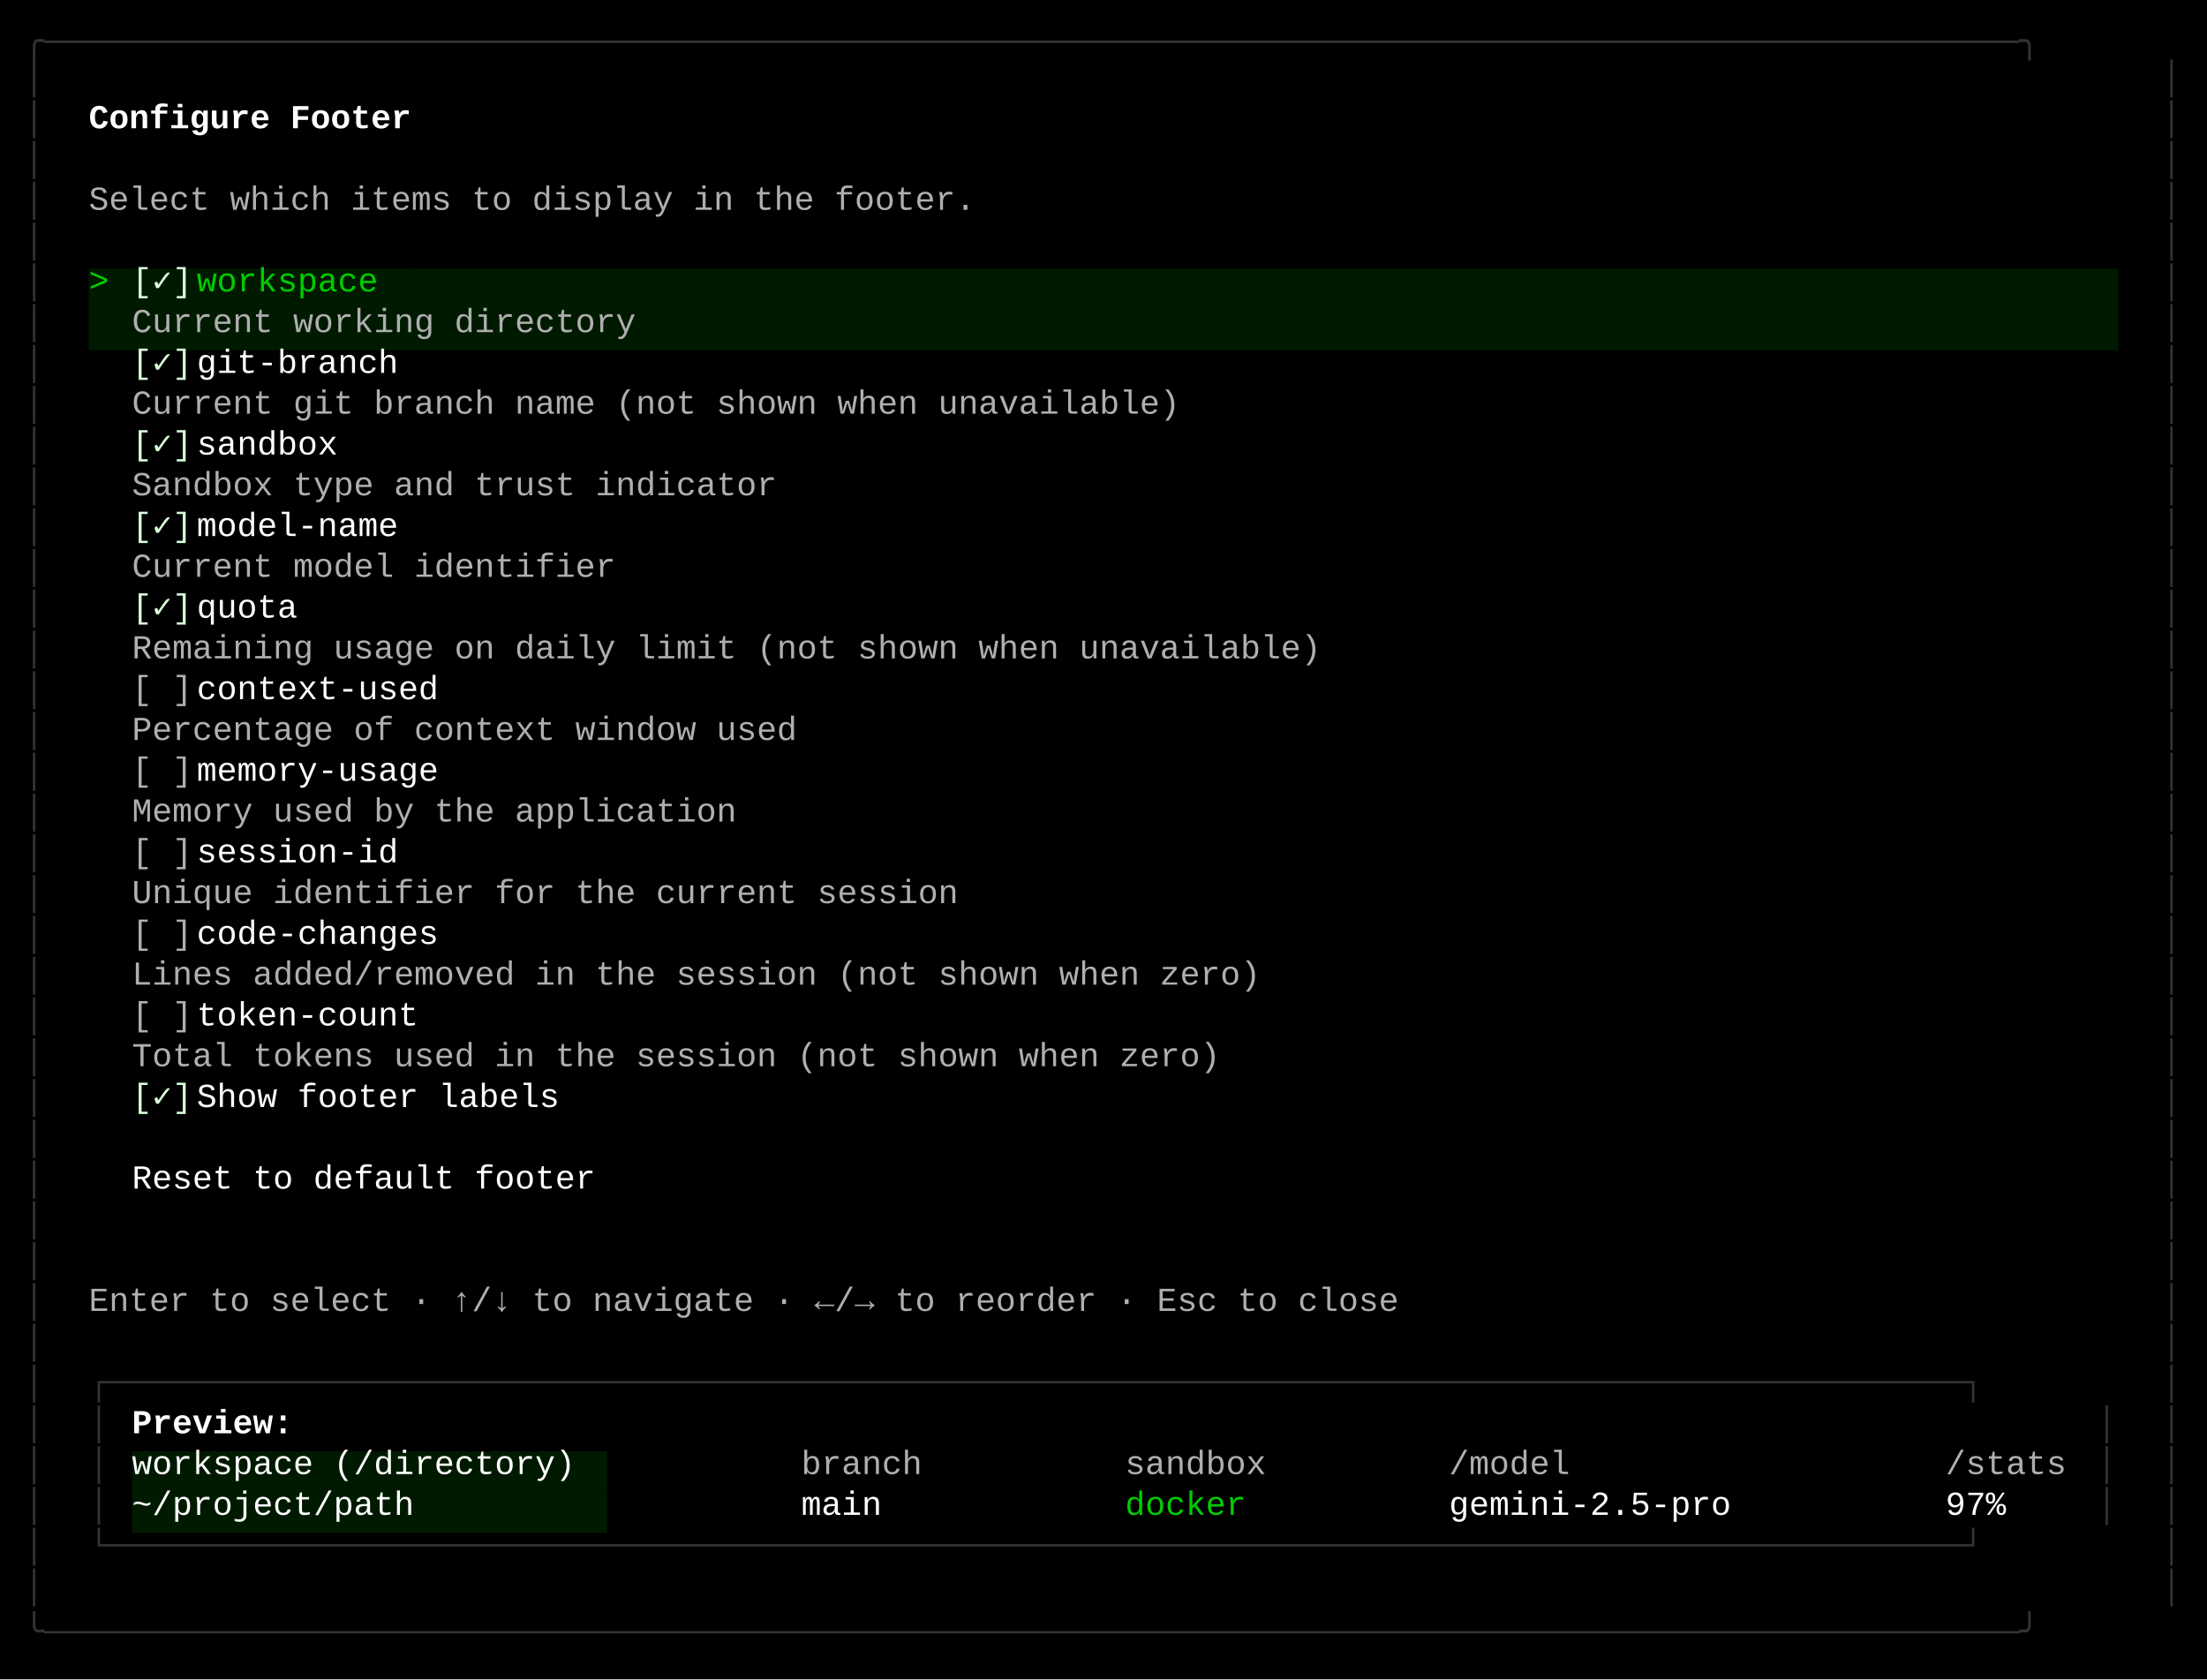
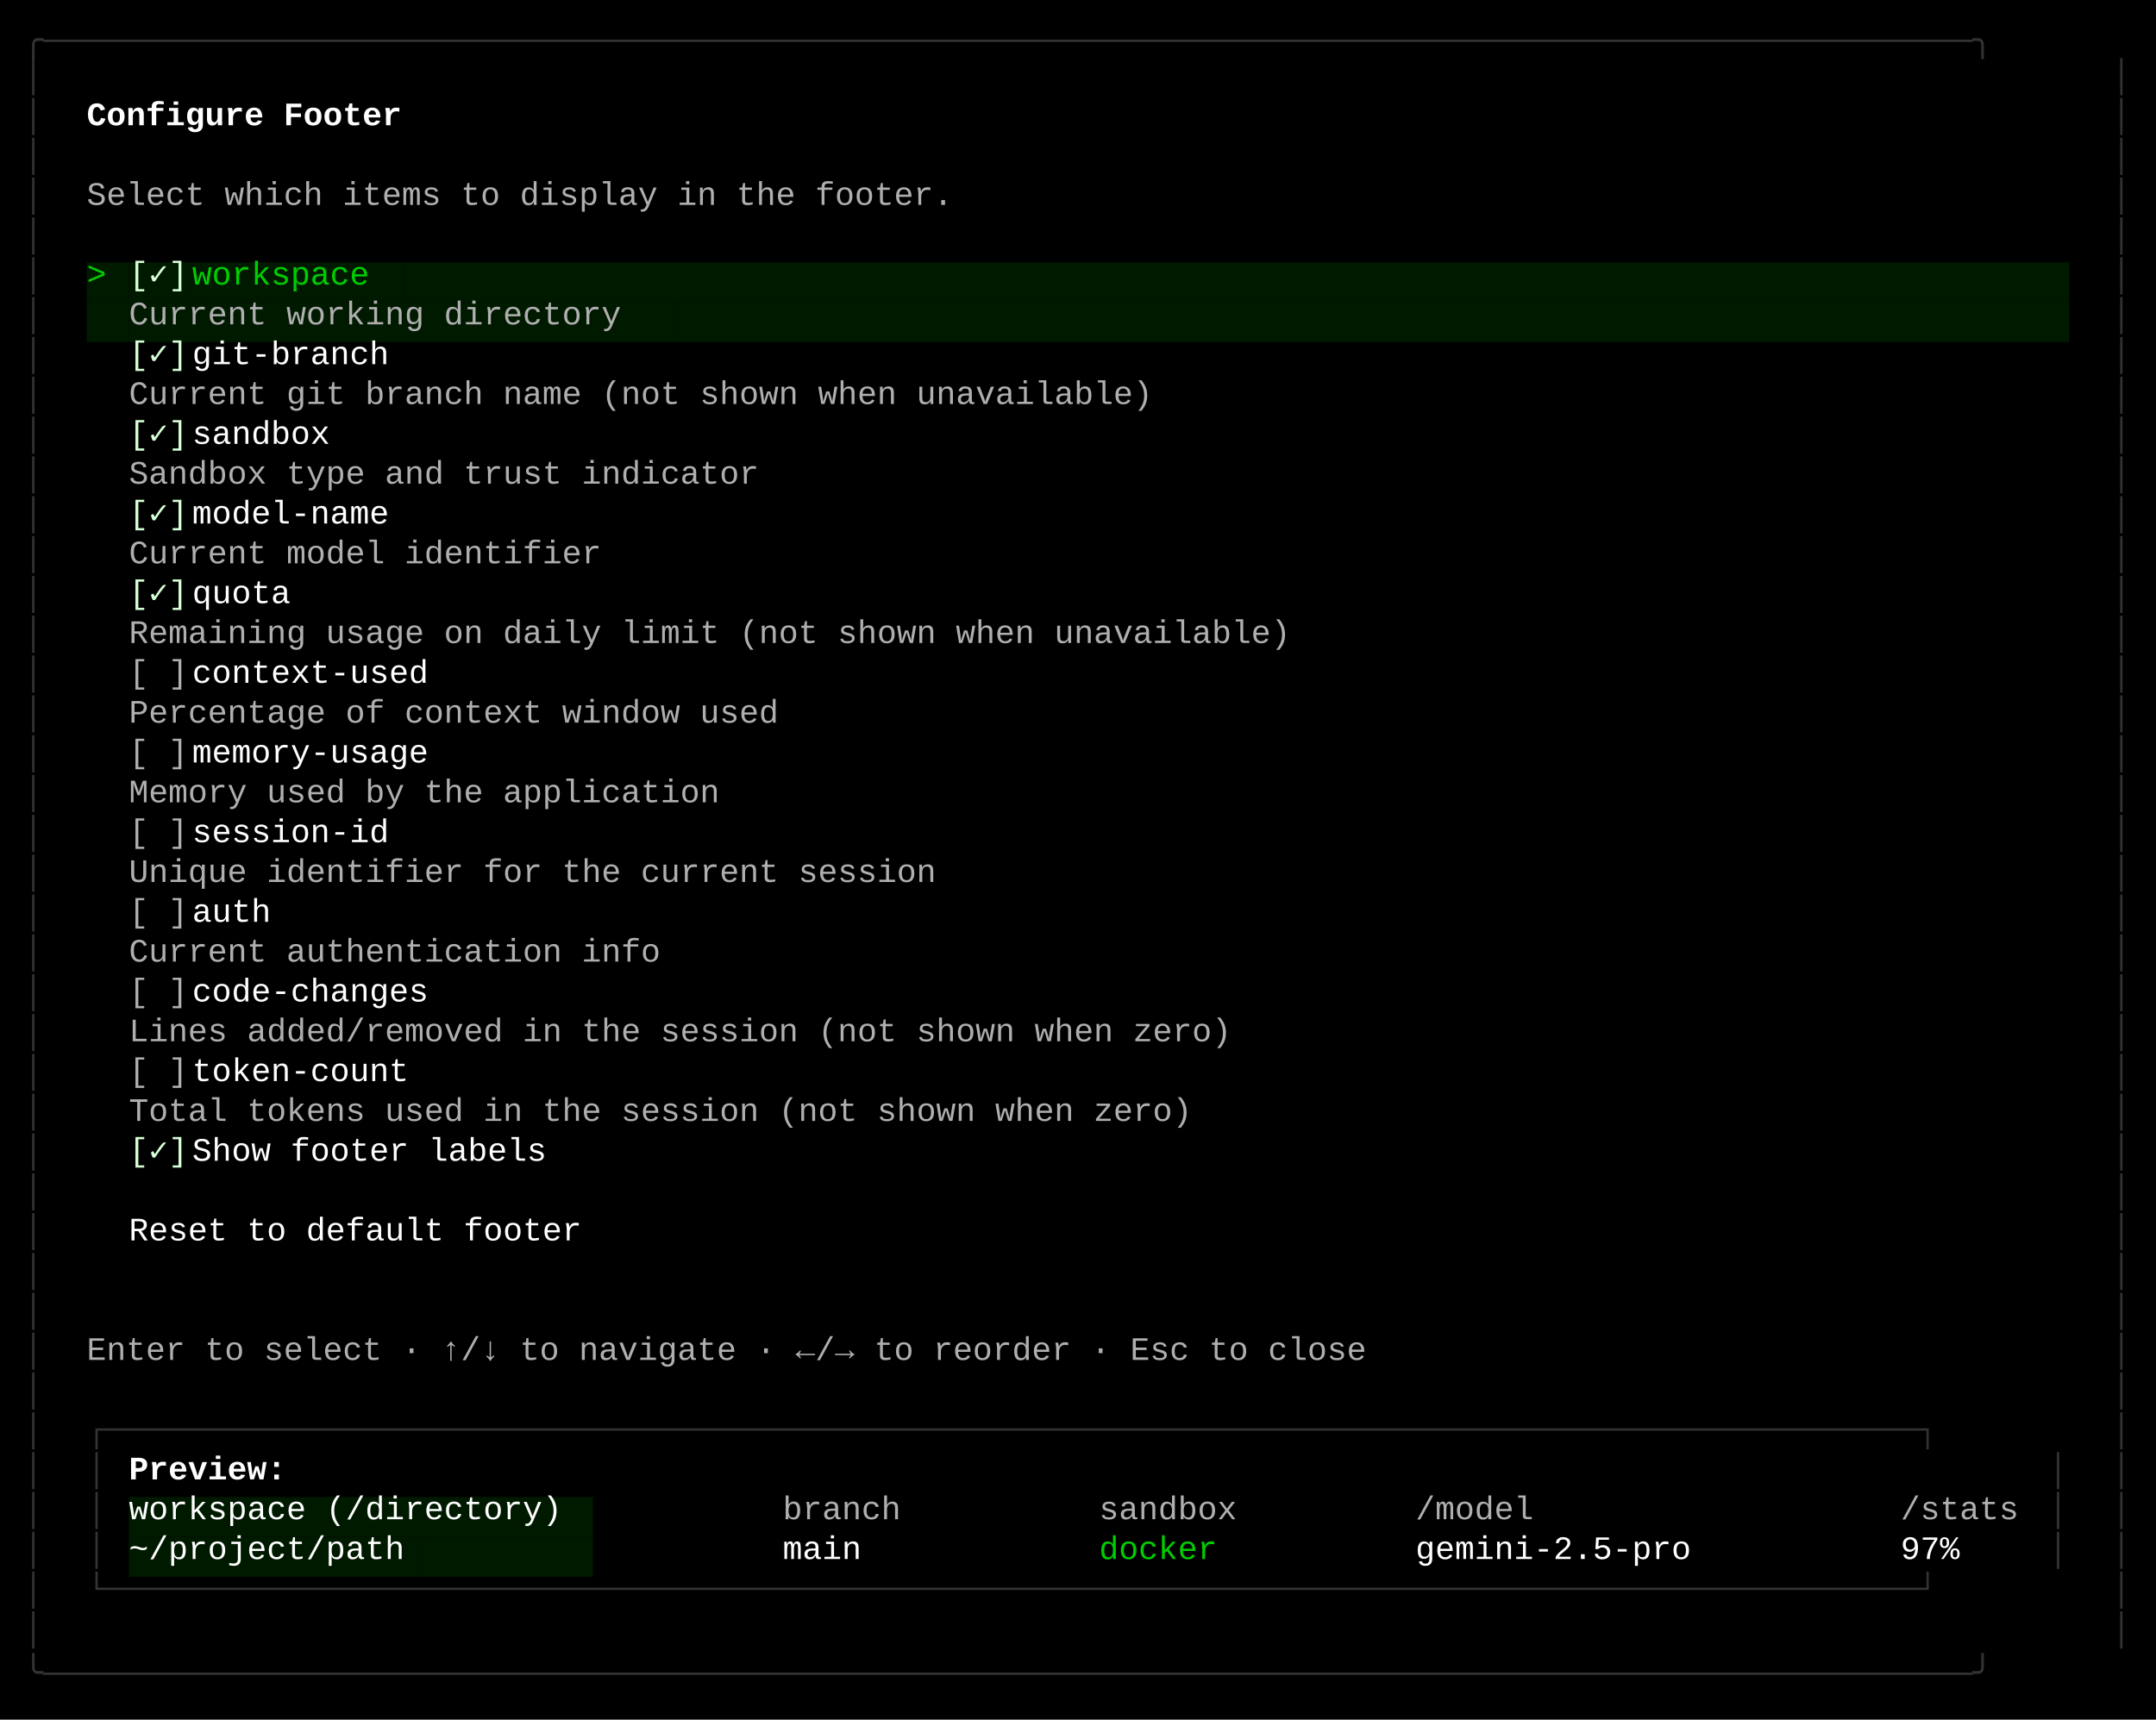
- <svg xmlns="http://www.w3.org/2000/svg" width="920" height="700" viewBox="0 0 920 700">
+ <svg xmlns="http://www.w3.org/2000/svg" width="920" height="734" viewBox="0 0 920 734">
  <style>
    text { font-family: Consolas, "Courier New", monospace; font-size: 14px; dominant-baseline: text-before-edge; white-space: pre; }
  </style>
-   <rect width="920" height="700" fill="#000000" />
+   <rect width="920" height="734" fill="#000000" />
  <g transform="translate(10, 10)">
    <text x="0" y="2" fill="#333333" textLength="900" lengthAdjust="spacingAndGlyphs">╭──────────────────────────────────────────────────────────────────────────────────────────────────╮</text>
    <text x="0" y="19" fill="#333333" textLength="9" lengthAdjust="spacingAndGlyphs">│</text>
    <text x="891" y="19" fill="#333333" textLength="9" lengthAdjust="spacingAndGlyphs">│</text>
    <text x="0" y="36" fill="#333333" textLength="9" lengthAdjust="spacingAndGlyphs">│</text>
    <text x="27" y="36" fill="#ffffff" textLength="144" lengthAdjust="spacingAndGlyphs" font-weight="bold">Configure Footer</text>
    <text x="891" y="36" fill="#333333" textLength="9" lengthAdjust="spacingAndGlyphs">│</text>
    <text x="0" y="53" fill="#333333" textLength="9" lengthAdjust="spacingAndGlyphs">│</text>
    <text x="891" y="53" fill="#333333" textLength="9" lengthAdjust="spacingAndGlyphs">│</text>
    <text x="0" y="70" fill="#333333" textLength="9" lengthAdjust="spacingAndGlyphs">│</text>
    <text x="27" y="70" fill="#afafaf" textLength="396" lengthAdjust="spacingAndGlyphs">Select which items to display in the footer.</text>
    <text x="891" y="70" fill="#333333" textLength="9" lengthAdjust="spacingAndGlyphs">│</text>
    <text x="0" y="87" fill="#333333" textLength="9" lengthAdjust="spacingAndGlyphs">│</text>
    <text x="891" y="87" fill="#333333" textLength="9" lengthAdjust="spacingAndGlyphs">│</text>
    <text x="0" y="104" fill="#333333" textLength="9" lengthAdjust="spacingAndGlyphs">│</text>
    <rect x="27" y="102" width="9" height="17" fill="#001a00" />
    <text x="27" y="104" fill="#00cd00" textLength="9" lengthAdjust="spacingAndGlyphs">&gt;</text>
    <rect x="36" y="102" width="9" height="17" fill="#001a00" />
    <rect x="45" y="102" width="27" height="17" fill="#001a00" />
    <text x="45" y="104" fill="#d7ffd7" textLength="27" lengthAdjust="spacingAndGlyphs">[✓]</text>
    <rect x="72" y="102" width="90" height="17" fill="#001a00" />
    <text x="72" y="104" fill="#00cd00" textLength="90" lengthAdjust="spacingAndGlyphs"> workspace</text>
    <rect x="162" y="102" width="711" height="17" fill="#001a00" />
    <text x="891" y="104" fill="#333333" textLength="9" lengthAdjust="spacingAndGlyphs">│</text>
    <text x="0" y="121" fill="#333333" textLength="9" lengthAdjust="spacingAndGlyphs">│</text>
    <rect x="27" y="119" width="18" height="17" fill="#001a00" />
    <rect x="45" y="119" width="234" height="17" fill="#001a00" />
    <text x="45" y="121" fill="#afafaf" textLength="234" lengthAdjust="spacingAndGlyphs"> Current working directory</text>
    <rect x="279" y="119" width="594" height="17" fill="#001a00" />
    <text x="891" y="121" fill="#333333" textLength="9" lengthAdjust="spacingAndGlyphs">│</text>
    <text x="0" y="138" fill="#333333" textLength="9" lengthAdjust="spacingAndGlyphs">│</text>
    <text x="45" y="138" fill="#d7ffd7" textLength="27" lengthAdjust="spacingAndGlyphs">[✓]</text>
    <text x="72" y="138" fill="#ffffff" textLength="99" lengthAdjust="spacingAndGlyphs"> git-branch</text>
    <text x="891" y="138" fill="#333333" textLength="9" lengthAdjust="spacingAndGlyphs">│</text>
    <text x="0" y="155" fill="#333333" textLength="9" lengthAdjust="spacingAndGlyphs">│</text>
    <text x="45" y="155" fill="#afafaf" textLength="477" lengthAdjust="spacingAndGlyphs"> Current git branch name (not shown when unavailable)</text>
    <text x="891" y="155" fill="#333333" textLength="9" lengthAdjust="spacingAndGlyphs">│</text>
    <text x="0" y="172" fill="#333333" textLength="9" lengthAdjust="spacingAndGlyphs">│</text>
    <text x="45" y="172" fill="#d7ffd7" textLength="27" lengthAdjust="spacingAndGlyphs">[✓]</text>
    <text x="72" y="172" fill="#ffffff" textLength="72" lengthAdjust="spacingAndGlyphs"> sandbox</text>
    <text x="891" y="172" fill="#333333" textLength="9" lengthAdjust="spacingAndGlyphs">│</text>
    <text x="0" y="189" fill="#333333" textLength="9" lengthAdjust="spacingAndGlyphs">│</text>
    <text x="45" y="189" fill="#afafaf" textLength="297" lengthAdjust="spacingAndGlyphs"> Sandbox type and trust indicator</text>
    <text x="891" y="189" fill="#333333" textLength="9" lengthAdjust="spacingAndGlyphs">│</text>
    <text x="0" y="206" fill="#333333" textLength="9" lengthAdjust="spacingAndGlyphs">│</text>
    <text x="45" y="206" fill="#d7ffd7" textLength="27" lengthAdjust="spacingAndGlyphs">[✓]</text>
    <text x="72" y="206" fill="#ffffff" textLength="99" lengthAdjust="spacingAndGlyphs"> model-name</text>
    <text x="891" y="206" fill="#333333" textLength="9" lengthAdjust="spacingAndGlyphs">│</text>
    <text x="0" y="223" fill="#333333" textLength="9" lengthAdjust="spacingAndGlyphs">│</text>
    <text x="45" y="223" fill="#afafaf" textLength="225" lengthAdjust="spacingAndGlyphs"> Current model identifier</text>
    <text x="891" y="223" fill="#333333" textLength="9" lengthAdjust="spacingAndGlyphs">│</text>
    <text x="0" y="240" fill="#333333" textLength="9" lengthAdjust="spacingAndGlyphs">│</text>
    <text x="45" y="240" fill="#d7ffd7" textLength="27" lengthAdjust="spacingAndGlyphs">[✓]</text>
    <text x="72" y="240" fill="#ffffff" textLength="54" lengthAdjust="spacingAndGlyphs"> quota</text>
    <text x="891" y="240" fill="#333333" textLength="9" lengthAdjust="spacingAndGlyphs">│</text>
    <text x="0" y="257" fill="#333333" textLength="9" lengthAdjust="spacingAndGlyphs">│</text>
    <text x="45" y="257" fill="#afafaf" textLength="540" lengthAdjust="spacingAndGlyphs"> Remaining usage on daily limit (not shown when unavailable)</text>
    <text x="891" y="257" fill="#333333" textLength="9" lengthAdjust="spacingAndGlyphs">│</text>
    <text x="0" y="274" fill="#333333" textLength="9" lengthAdjust="spacingAndGlyphs">│</text>
    <text x="45" y="274" fill="#afafaf" textLength="27" lengthAdjust="spacingAndGlyphs">[ ]</text>
    <text x="72" y="274" fill="#ffffff" textLength="117" lengthAdjust="spacingAndGlyphs"> context-used</text>
    <text x="891" y="274" fill="#333333" textLength="9" lengthAdjust="spacingAndGlyphs">│</text>
    <text x="0" y="291" fill="#333333" textLength="9" lengthAdjust="spacingAndGlyphs">│</text>
    <text x="45" y="291" fill="#afafaf" textLength="306" lengthAdjust="spacingAndGlyphs"> Percentage of context window used</text>
    <text x="891" y="291" fill="#333333" textLength="9" lengthAdjust="spacingAndGlyphs">│</text>
    <text x="0" y="308" fill="#333333" textLength="9" lengthAdjust="spacingAndGlyphs">│</text>
    <text x="45" y="308" fill="#afafaf" textLength="27" lengthAdjust="spacingAndGlyphs">[ ]</text>
    <text x="72" y="308" fill="#ffffff" textLength="117" lengthAdjust="spacingAndGlyphs"> memory-usage</text>
    <text x="891" y="308" fill="#333333" textLength="9" lengthAdjust="spacingAndGlyphs">│</text>
    <text x="0" y="325" fill="#333333" textLength="9" lengthAdjust="spacingAndGlyphs">│</text>
    <text x="45" y="325" fill="#afafaf" textLength="279" lengthAdjust="spacingAndGlyphs"> Memory used by the application</text>
    <text x="891" y="325" fill="#333333" textLength="9" lengthAdjust="spacingAndGlyphs">│</text>
    <text x="0" y="342" fill="#333333" textLength="9" lengthAdjust="spacingAndGlyphs">│</text>
    <text x="45" y="342" fill="#afafaf" textLength="27" lengthAdjust="spacingAndGlyphs">[ ]</text>
    <text x="72" y="342" fill="#ffffff" textLength="99" lengthAdjust="spacingAndGlyphs"> session-id</text>
    <text x="891" y="342" fill="#333333" textLength="9" lengthAdjust="spacingAndGlyphs">│</text>
    <text x="0" y="359" fill="#333333" textLength="9" lengthAdjust="spacingAndGlyphs">│</text>
    <text x="45" y="359" fill="#afafaf" textLength="378" lengthAdjust="spacingAndGlyphs"> Unique identifier for the current session</text>
    <text x="891" y="359" fill="#333333" textLength="9" lengthAdjust="spacingAndGlyphs">│</text>
    <text x="0" y="376" fill="#333333" textLength="9" lengthAdjust="spacingAndGlyphs">│</text>
    <text x="45" y="376" fill="#afafaf" textLength="27" lengthAdjust="spacingAndGlyphs">[ ]</text>
-     <text x="72" y="376" fill="#ffffff" textLength="117" lengthAdjust="spacingAndGlyphs"> code-changes</text>
+     <text x="72" y="376" fill="#ffffff" textLength="45" lengthAdjust="spacingAndGlyphs"> auth</text>
    <text x="891" y="376" fill="#333333" textLength="9" lengthAdjust="spacingAndGlyphs">│</text>
    <text x="0" y="393" fill="#333333" textLength="9" lengthAdjust="spacingAndGlyphs">│</text>
-     <text x="45" y="393" fill="#afafaf" textLength="513" lengthAdjust="spacingAndGlyphs"> Lines added/removed in the session (not shown when zero)</text>
+     <text x="45" y="393" fill="#afafaf" textLength="252" lengthAdjust="spacingAndGlyphs"> Current authentication info</text>
    <text x="891" y="393" fill="#333333" textLength="9" lengthAdjust="spacingAndGlyphs">│</text>
    <text x="0" y="410" fill="#333333" textLength="9" lengthAdjust="spacingAndGlyphs">│</text>
    <text x="45" y="410" fill="#afafaf" textLength="27" lengthAdjust="spacingAndGlyphs">[ ]</text>
-     <text x="72" y="410" fill="#ffffff" textLength="108" lengthAdjust="spacingAndGlyphs"> token-count</text>
+     <text x="72" y="410" fill="#ffffff" textLength="117" lengthAdjust="spacingAndGlyphs"> code-changes</text>
    <text x="891" y="410" fill="#333333" textLength="9" lengthAdjust="spacingAndGlyphs">│</text>
    <text x="0" y="427" fill="#333333" textLength="9" lengthAdjust="spacingAndGlyphs">│</text>
-     <text x="45" y="427" fill="#afafaf" textLength="495" lengthAdjust="spacingAndGlyphs"> Total tokens used in the session (not shown when zero)</text>
+     <text x="45" y="427" fill="#afafaf" textLength="513" lengthAdjust="spacingAndGlyphs"> Lines added/removed in the session (not shown when zero)</text>
    <text x="891" y="427" fill="#333333" textLength="9" lengthAdjust="spacingAndGlyphs">│</text>
    <text x="0" y="444" fill="#333333" textLength="9" lengthAdjust="spacingAndGlyphs">│</text>
-     <text x="45" y="444" fill="#d7ffd7" textLength="27" lengthAdjust="spacingAndGlyphs">[✓]</text>
-     <text x="72" y="444" fill="#ffffff" textLength="171" lengthAdjust="spacingAndGlyphs"> Show footer labels</text>
+     <text x="45" y="444" fill="#afafaf" textLength="27" lengthAdjust="spacingAndGlyphs">[ ]</text>
+     <text x="72" y="444" fill="#ffffff" textLength="108" lengthAdjust="spacingAndGlyphs"> token-count</text>
    <text x="891" y="444" fill="#333333" textLength="9" lengthAdjust="spacingAndGlyphs">│</text>
    <text x="0" y="461" fill="#333333" textLength="9" lengthAdjust="spacingAndGlyphs">│</text>
+     <text x="45" y="461" fill="#afafaf" textLength="495" lengthAdjust="spacingAndGlyphs"> Total tokens used in the session (not shown when zero)</text>
    <text x="891" y="461" fill="#333333" textLength="9" lengthAdjust="spacingAndGlyphs">│</text>
    <text x="0" y="478" fill="#333333" textLength="9" lengthAdjust="spacingAndGlyphs">│</text>
-     <text x="45" y="478" fill="#ffffff" textLength="207" lengthAdjust="spacingAndGlyphs">Reset to default footer</text>
+     <text x="45" y="478" fill="#d7ffd7" textLength="27" lengthAdjust="spacingAndGlyphs">[✓]</text>
+     <text x="72" y="478" fill="#ffffff" textLength="171" lengthAdjust="spacingAndGlyphs"> Show footer labels</text>
    <text x="891" y="478" fill="#333333" textLength="9" lengthAdjust="spacingAndGlyphs">│</text>
    <text x="0" y="495" fill="#333333" textLength="9" lengthAdjust="spacingAndGlyphs">│</text>
    <text x="891" y="495" fill="#333333" textLength="9" lengthAdjust="spacingAndGlyphs">│</text>
    <text x="0" y="512" fill="#333333" textLength="9" lengthAdjust="spacingAndGlyphs">│</text>
+     <text x="45" y="512" fill="#ffffff" textLength="207" lengthAdjust="spacingAndGlyphs">Reset to default footer</text>
    <text x="891" y="512" fill="#333333" textLength="9" lengthAdjust="spacingAndGlyphs">│</text>
    <text x="0" y="529" fill="#333333" textLength="9" lengthAdjust="spacingAndGlyphs">│</text>
-     <text x="27" y="529" fill="#afafaf" textLength="585" lengthAdjust="spacingAndGlyphs">Enter to select · ↑/↓ to navigate · ←/→ to reorder · Esc to close</text>
    <text x="891" y="529" fill="#333333" textLength="9" lengthAdjust="spacingAndGlyphs">│</text>
    <text x="0" y="546" fill="#333333" textLength="9" lengthAdjust="spacingAndGlyphs">│</text>
    <text x="891" y="546" fill="#333333" textLength="9" lengthAdjust="spacingAndGlyphs">│</text>
    <text x="0" y="563" fill="#333333" textLength="9" lengthAdjust="spacingAndGlyphs">│</text>
-     <text x="27" y="563" fill="#333333" textLength="846" lengthAdjust="spacingAndGlyphs">┌────────────────────────────────────────────────────────────────────────────────────────────┐</text>
+     <text x="27" y="563" fill="#afafaf" textLength="585" lengthAdjust="spacingAndGlyphs">Enter to select · ↑/↓ to navigate · ←/→ to reorder · Esc to close</text>
    <text x="891" y="563" fill="#333333" textLength="9" lengthAdjust="spacingAndGlyphs">│</text>
    <text x="0" y="580" fill="#333333" textLength="9" lengthAdjust="spacingAndGlyphs">│</text>
-     <text x="27" y="580" fill="#333333" textLength="9" lengthAdjust="spacingAndGlyphs">│</text>
-     <text x="45" y="580" fill="#ffffff" textLength="72" lengthAdjust="spacingAndGlyphs" font-weight="bold">Preview:</text>
-     <text x="864" y="580" fill="#333333" textLength="9" lengthAdjust="spacingAndGlyphs">│</text>
    <text x="891" y="580" fill="#333333" textLength="9" lengthAdjust="spacingAndGlyphs">│</text>
    <text x="0" y="597" fill="#333333" textLength="9" lengthAdjust="spacingAndGlyphs">│</text>
-     <text x="27" y="597" fill="#333333" textLength="9" lengthAdjust="spacingAndGlyphs">│</text>
-     <rect x="45" y="595" width="198" height="17" fill="#001a00" />
-     <text x="45" y="597" fill="#ffffff" textLength="198" lengthAdjust="spacingAndGlyphs">workspace (/directory)</text>
-     <text x="324" y="597" fill="#afafaf" textLength="54" lengthAdjust="spacingAndGlyphs">branch</text>
-     <text x="459" y="597" fill="#afafaf" textLength="63" lengthAdjust="spacingAndGlyphs">sandbox</text>
-     <text x="594" y="597" fill="#afafaf" textLength="54" lengthAdjust="spacingAndGlyphs">/model</text>
-     <text x="801" y="597" fill="#afafaf" textLength="54" lengthAdjust="spacingAndGlyphs">/stats</text>
-     <text x="864" y="597" fill="#333333" textLength="9" lengthAdjust="spacingAndGlyphs">│</text>
+     <text x="27" y="597" fill="#333333" textLength="846" lengthAdjust="spacingAndGlyphs">┌────────────────────────────────────────────────────────────────────────────────────────────┐</text>
    <text x="891" y="597" fill="#333333" textLength="9" lengthAdjust="spacingAndGlyphs">│</text>
    <text x="0" y="614" fill="#333333" textLength="9" lengthAdjust="spacingAndGlyphs">│</text>
    <text x="27" y="614" fill="#333333" textLength="9" lengthAdjust="spacingAndGlyphs">│</text>
-     <rect x="45" y="612" width="126" height="17" fill="#001a00" />
-     <text x="45" y="614" fill="#ffffff" textLength="126" lengthAdjust="spacingAndGlyphs">~/project/path</text>
-     <rect x="171" y="612" width="72" height="17" fill="#001a00" />
-     <text x="324" y="614" fill="#ffffff" textLength="36" lengthAdjust="spacingAndGlyphs">main</text>
-     <text x="459" y="614" fill="#00cd00" textLength="54" lengthAdjust="spacingAndGlyphs">docker</text>
-     <text x="594" y="614" fill="#ffffff" textLength="126" lengthAdjust="spacingAndGlyphs">gemini-2.5-pro</text>
-     <text x="801" y="614" fill="#ffffff" textLength="27" lengthAdjust="spacingAndGlyphs">97%</text>
+     <text x="45" y="614" fill="#ffffff" textLength="72" lengthAdjust="spacingAndGlyphs" font-weight="bold">Preview:</text>
    <text x="864" y="614" fill="#333333" textLength="9" lengthAdjust="spacingAndGlyphs">│</text>
    <text x="891" y="614" fill="#333333" textLength="9" lengthAdjust="spacingAndGlyphs">│</text>
    <text x="0" y="631" fill="#333333" textLength="9" lengthAdjust="spacingAndGlyphs">│</text>
-     <text x="27" y="631" fill="#333333" textLength="846" lengthAdjust="spacingAndGlyphs">└────────────────────────────────────────────────────────────────────────────────────────────┘</text>
+     <text x="27" y="631" fill="#333333" textLength="9" lengthAdjust="spacingAndGlyphs">│</text>
+     <rect x="45" y="629" width="198" height="17" fill="#001a00" />
+     <text x="45" y="631" fill="#ffffff" textLength="198" lengthAdjust="spacingAndGlyphs">workspace (/directory)</text>
+     <text x="324" y="631" fill="#afafaf" textLength="54" lengthAdjust="spacingAndGlyphs">branch</text>
+     <text x="459" y="631" fill="#afafaf" textLength="63" lengthAdjust="spacingAndGlyphs">sandbox</text>
+     <text x="594" y="631" fill="#afafaf" textLength="54" lengthAdjust="spacingAndGlyphs">/model</text>
+     <text x="801" y="631" fill="#afafaf" textLength="54" lengthAdjust="spacingAndGlyphs">/stats</text>
+     <text x="864" y="631" fill="#333333" textLength="9" lengthAdjust="spacingAndGlyphs">│</text>
    <text x="891" y="631" fill="#333333" textLength="9" lengthAdjust="spacingAndGlyphs">│</text>
    <text x="0" y="648" fill="#333333" textLength="9" lengthAdjust="spacingAndGlyphs">│</text>
+     <text x="27" y="648" fill="#333333" textLength="9" lengthAdjust="spacingAndGlyphs">│</text>
+     <rect x="45" y="646" width="126" height="17" fill="#001a00" />
+     <text x="45" y="648" fill="#ffffff" textLength="126" lengthAdjust="spacingAndGlyphs">~/project/path</text>
+     <rect x="171" y="646" width="72" height="17" fill="#001a00" />
+     <text x="324" y="648" fill="#ffffff" textLength="36" lengthAdjust="spacingAndGlyphs">main</text>
+     <text x="459" y="648" fill="#00cd00" textLength="54" lengthAdjust="spacingAndGlyphs">docker</text>
+     <text x="594" y="648" fill="#ffffff" textLength="126" lengthAdjust="spacingAndGlyphs">gemini-2.5-pro</text>
+     <text x="801" y="648" fill="#ffffff" textLength="27" lengthAdjust="spacingAndGlyphs">97%</text>
+     <text x="864" y="648" fill="#333333" textLength="9" lengthAdjust="spacingAndGlyphs">│</text>
    <text x="891" y="648" fill="#333333" textLength="9" lengthAdjust="spacingAndGlyphs">│</text>
-     <text x="0" y="665" fill="#333333" textLength="900" lengthAdjust="spacingAndGlyphs">╰──────────────────────────────────────────────────────────────────────────────────────────────────╯</text>
+     <text x="0" y="665" fill="#333333" textLength="9" lengthAdjust="spacingAndGlyphs">│</text>
+     <text x="27" y="665" fill="#333333" textLength="846" lengthAdjust="spacingAndGlyphs">└────────────────────────────────────────────────────────────────────────────────────────────┘</text>
+     <text x="891" y="665" fill="#333333" textLength="9" lengthAdjust="spacingAndGlyphs">│</text>
+     <text x="0" y="682" fill="#333333" textLength="9" lengthAdjust="spacingAndGlyphs">│</text>
+     <text x="891" y="682" fill="#333333" textLength="9" lengthAdjust="spacingAndGlyphs">│</text>
+     <text x="0" y="699" fill="#333333" textLength="900" lengthAdjust="spacingAndGlyphs">╰──────────────────────────────────────────────────────────────────────────────────────────────────╯</text>
  </g>
</svg>
